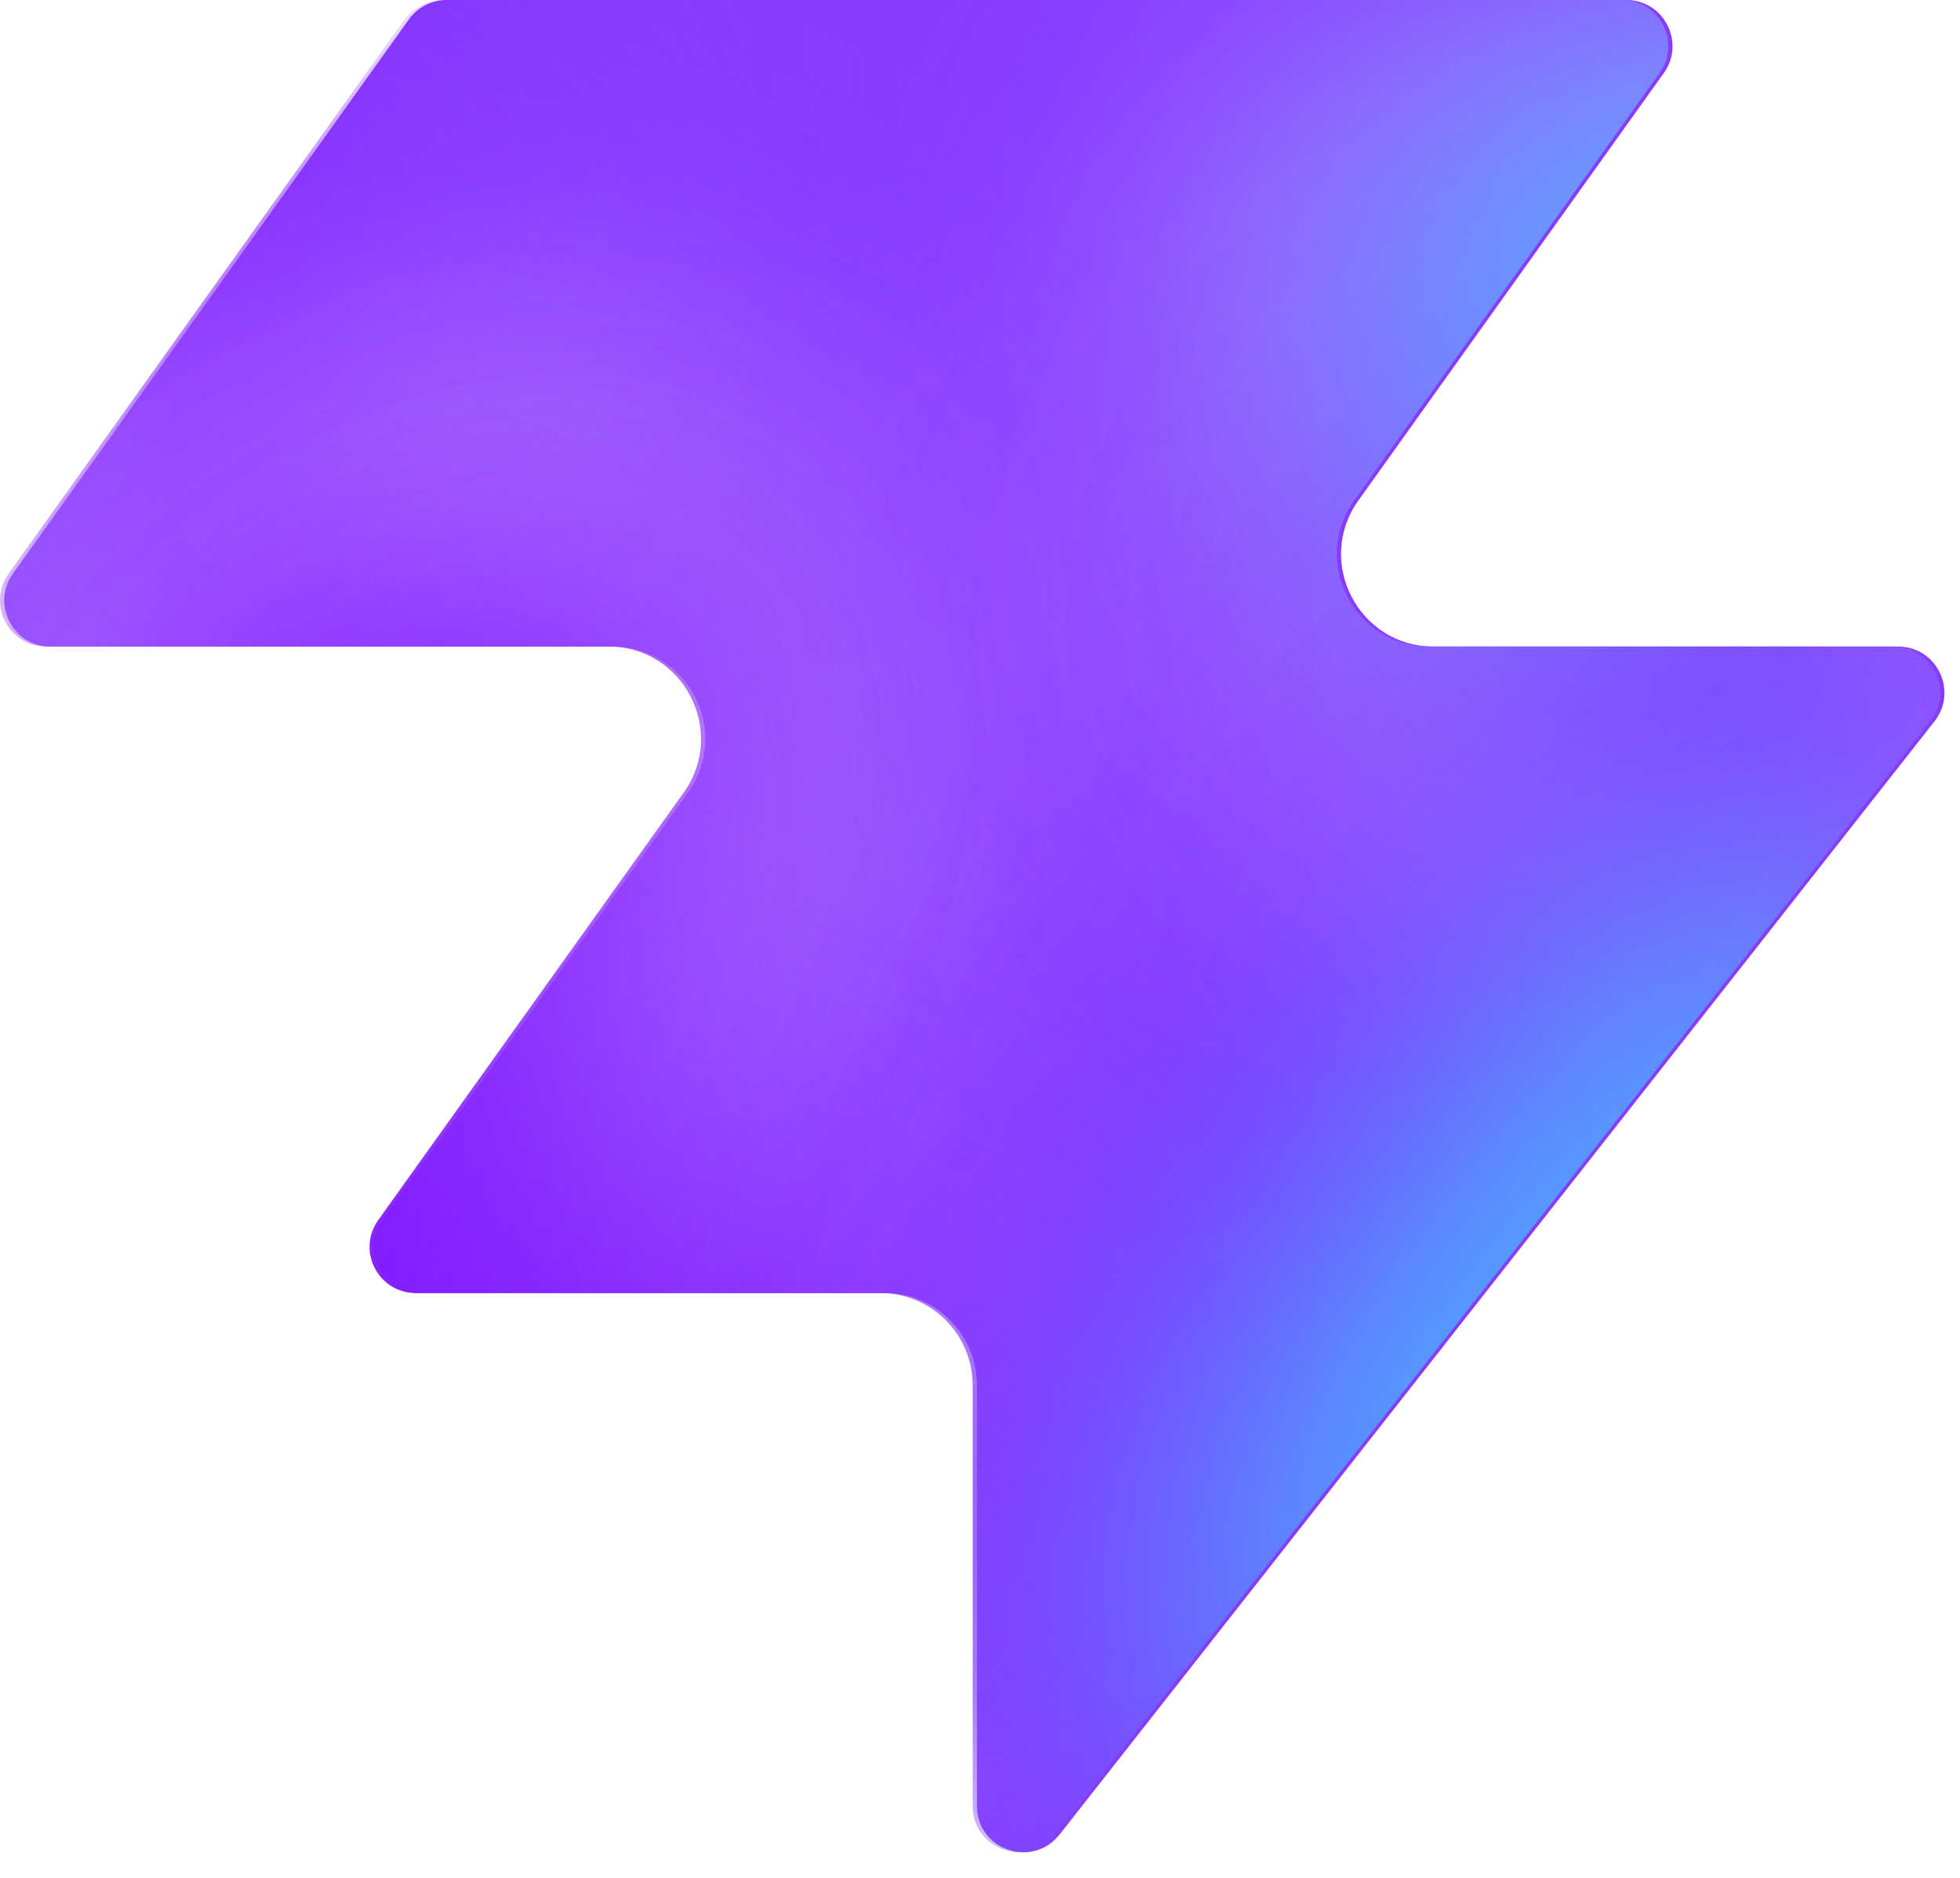
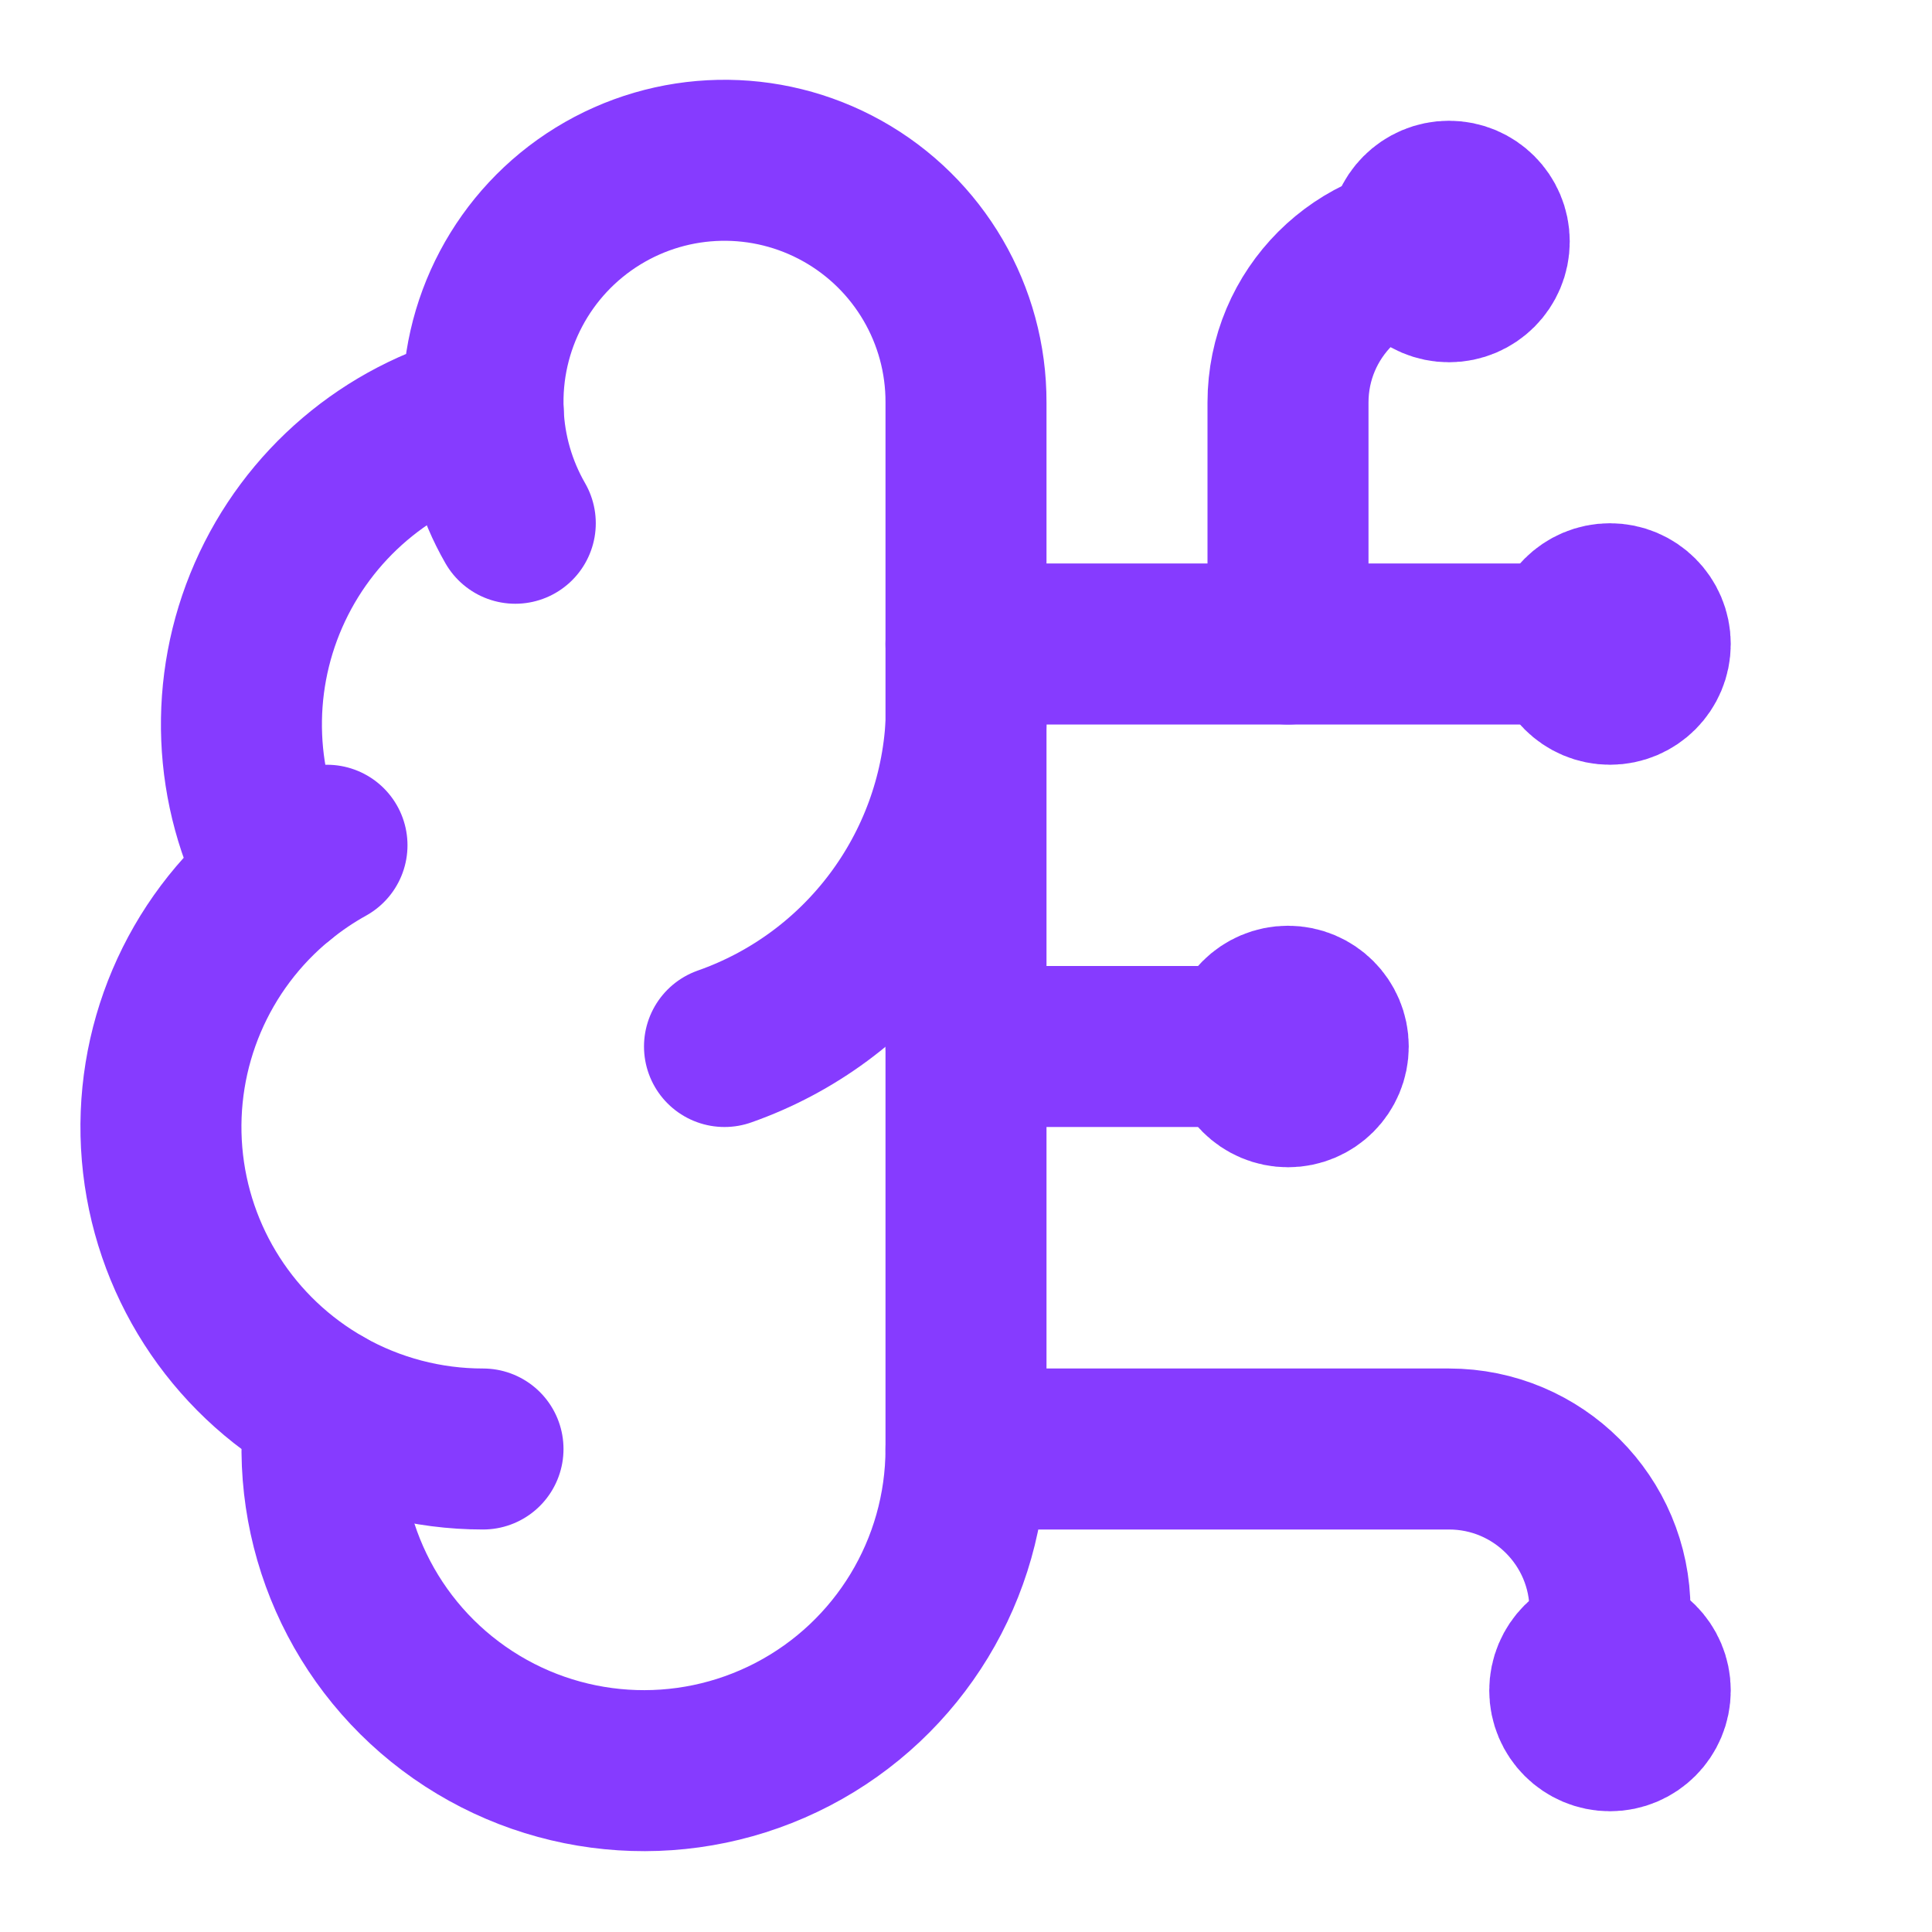
- <svg xmlns="http://www.w3.org/2000/svg" width="48" height="46" fill="none" viewBox="0 0 48 46">
-   <path fill="#863bff" d="M25.946 44.938c-.664.845-2.021.375-2.021-.698V33.937a2.26 2.26 0 0 0-2.262-2.262H10.287c-.92 0-1.456-1.04-.92-1.788l7.48-10.471c1.07-1.497 0-3.578-1.842-3.578H1.237c-.92 0-1.456-1.04-.92-1.788L10.013.474c.214-.297.556-.474.92-.474h28.894c.92 0 1.456 1.04.92 1.788l-7.48 10.471c-1.07 1.498 0 3.579 1.842 3.579h11.377c.943 0 1.473 1.088.89 1.83L25.947 44.94z" style="fill:#863bff;fill:color(display-p3 .525 .23 1);fill-opacity:1" />
-   <mask id="a" width="48" height="46" x="0" y="0" maskUnits="userSpaceOnUse" style="mask-type:alpha">
-     <path fill="#000" d="M25.842 44.938c-.664.844-2.021.375-2.021-.698V33.937a2.26 2.26 0 0 0-2.262-2.262H10.183c-.92 0-1.456-1.04-.92-1.788l7.48-10.471c1.07-1.498 0-3.579-1.842-3.579H1.133c-.92 0-1.456-1.04-.92-1.787L9.91.473c.214-.297.556-.474.92-.474h28.894c.92 0 1.456 1.04.92 1.788l-7.48 10.471c-1.07 1.498 0 3.578 1.842 3.578h11.377c.943 0 1.473 1.088.89 1.832L25.843 44.94z" style="fill:#000;fill-opacity:1" />
-   </mask>
-   <g mask="url(#a)">
-     <g filter="url(#b)">
-       <ellipse cx="5.508" cy="14.704" fill="#ede6ff" rx="5.508" ry="14.704" style="fill:#ede6ff;fill:color(display-p3 .927 .903 1);fill-opacity:1" transform="matrix(.00324 1 1 -.00324 -4.47 31.516)" />
-     </g>
-     <g filter="url(#c)">
-       <ellipse cx="10.399" cy="29.851" fill="#ede6ff" rx="10.399" ry="29.851" style="fill:#ede6ff;fill:color(display-p3 .927 .903 1);fill-opacity:1" transform="matrix(.00324 1 1 -.00324 -39.328 7.883)" />
-     </g>
-     <g filter="url(#d)">
-       <ellipse cx="5.508" cy="30.487" fill="#7e14ff" rx="5.508" ry="30.487" style="fill:#7e14ff;fill:color(display-p3 .492 .077 1);fill-opacity:1" transform="rotate(89.814 -25.913 -14.639)scale(1 -1)" />
-     </g>
-     <g filter="url(#e)">
-       <ellipse cx="5.508" cy="30.599" fill="#7e14ff" rx="5.508" ry="30.599" style="fill:#7e14ff;fill:color(display-p3 .492 .077 1);fill-opacity:1" transform="rotate(89.814 -32.644 -3.334)scale(1 -1)" />
-     </g>
-     <g filter="url(#f)">
-       <ellipse cx="5.508" cy="30.599" fill="#7e14ff" rx="5.508" ry="30.599" style="fill:#7e14ff;fill:color(display-p3 .492 .077 1);fill-opacity:1" transform="matrix(.00324 1 1 -.00324 -34.34 30.47)" />
-     </g>
-     <g filter="url(#g)">
-       <ellipse cx="14.072" cy="22.078" fill="#ede6ff" rx="14.072" ry="22.078" style="fill:#ede6ff;fill:color(display-p3 .927 .903 1);fill-opacity:1" transform="rotate(93.35 24.506 48.493)scale(-1 1)" />
-     </g>
-     <g filter="url(#h)">
-       <ellipse cx="3.47" cy="21.501" fill="#7e14ff" rx="3.47" ry="21.501" style="fill:#7e14ff;fill:color(display-p3 .492 .077 1);fill-opacity:1" transform="rotate(89.009 28.708 47.59)scale(-1 1)" />
-     </g>
-     <g filter="url(#i)">
-       <ellipse cx="3.47" cy="21.501" fill="#7e14ff" rx="3.47" ry="21.501" style="fill:#7e14ff;fill:color(display-p3 .492 .077 1);fill-opacity:1" transform="rotate(89.009 28.708 47.59)scale(-1 1)" />
-     </g>
-     <g filter="url(#j)">
-       <ellipse cx=".387" cy="8.972" fill="#7e14ff" rx="4.407" ry="29.108" style="fill:#7e14ff;fill:color(display-p3 .492 .077 1);fill-opacity:1" transform="rotate(39.51 .387 8.972)" />
-     </g>
-     <g filter="url(#k)">
-       <ellipse cx="47.523" cy="-6.092" fill="#7e14ff" rx="4.407" ry="29.108" style="fill:#7e14ff;fill:color(display-p3 .492 .077 1);fill-opacity:1" transform="rotate(37.892 47.523 -6.092)" />
-     </g>
-     <g filter="url(#l)">
-       <ellipse cx="41.412" cy="6.333" fill="#47bfff" rx="5.971" ry="9.665" style="fill:#47bfff;fill:color(display-p3 .28 .748 1);fill-opacity:1" transform="rotate(37.892 41.412 6.333)" />
-     </g>
-     <g filter="url(#m)">
-       <ellipse cx="-1.879" cy="38.332" fill="#7e14ff" rx="4.407" ry="29.108" style="fill:#7e14ff;fill:color(display-p3 .492 .077 1);fill-opacity:1" transform="rotate(37.892 -1.88 38.332)" />
-     </g>
-     <g filter="url(#n)">
-       <ellipse cx="-1.879" cy="38.332" fill="#7e14ff" rx="4.407" ry="29.108" style="fill:#7e14ff;fill:color(display-p3 .492 .077 1);fill-opacity:1" transform="rotate(37.892 -1.88 38.332)" />
-     </g>
-     <g filter="url(#o)">
-       <ellipse cx="35.651" cy="29.907" fill="#7e14ff" rx="4.407" ry="29.108" style="fill:#7e14ff;fill:color(display-p3 .492 .077 1);fill-opacity:1" transform="rotate(37.892 35.651 29.907)" />
-     </g>
-     <g filter="url(#p)">
-       <ellipse cx="38.418" cy="32.4" fill="#47bfff" rx="5.971" ry="15.297" style="fill:#47bfff;fill:color(display-p3 .28 .748 1);fill-opacity:1" transform="rotate(37.892 38.418 32.4)" />
-     </g>
-   </g>
-   <defs>
-     <filter id="b" width="60.045" height="41.654" x="-19.77" y="16.149" color-interpolation-filters="sRGB" filterUnits="userSpaceOnUse">
-       <feFlood flood-opacity="0" result="BackgroundImageFix" />
-       <feBlend in="SourceGraphic" in2="BackgroundImageFix" result="shape" />
-       <feGaussianBlur result="effect1_foregroundBlur_2002_17158" stdDeviation="7.659" />
-     </filter>
-     <filter id="c" width="90.34" height="51.437" x="-54.613" y="-7.533" color-interpolation-filters="sRGB" filterUnits="userSpaceOnUse">
-       <feFlood flood-opacity="0" result="BackgroundImageFix" />
-       <feBlend in="SourceGraphic" in2="BackgroundImageFix" result="shape" />
-       <feGaussianBlur result="effect1_foregroundBlur_2002_17158" stdDeviation="7.659" />
-     </filter>
-     <filter id="d" width="79.355" height="29.4" x="-49.64" y="2.03" color-interpolation-filters="sRGB" filterUnits="userSpaceOnUse">
-       <feFlood flood-opacity="0" result="BackgroundImageFix" />
-       <feBlend in="SourceGraphic" in2="BackgroundImageFix" result="shape" />
-       <feGaussianBlur result="effect1_foregroundBlur_2002_17158" stdDeviation="4.596" />
-     </filter>
-     <filter id="e" width="79.579" height="29.4" x="-45.045" y="20.029" color-interpolation-filters="sRGB" filterUnits="userSpaceOnUse">
-       <feFlood flood-opacity="0" result="BackgroundImageFix" />
-       <feBlend in="SourceGraphic" in2="BackgroundImageFix" result="shape" />
-       <feGaussianBlur result="effect1_foregroundBlur_2002_17158" stdDeviation="4.596" />
-     </filter>
-     <filter id="f" width="79.579" height="29.4" x="-43.513" y="21.178" color-interpolation-filters="sRGB" filterUnits="userSpaceOnUse">
-       <feFlood flood-opacity="0" result="BackgroundImageFix" />
-       <feBlend in="SourceGraphic" in2="BackgroundImageFix" result="shape" />
-       <feGaussianBlur result="effect1_foregroundBlur_2002_17158" stdDeviation="4.596" />
-     </filter>
-     <filter id="g" width="74.749" height="58.852" x="15.756" y="-17.901" color-interpolation-filters="sRGB" filterUnits="userSpaceOnUse">
-       <feFlood flood-opacity="0" result="BackgroundImageFix" />
-       <feBlend in="SourceGraphic" in2="BackgroundImageFix" result="shape" />
-       <feGaussianBlur result="effect1_foregroundBlur_2002_17158" stdDeviation="7.659" />
-     </filter>
-     <filter id="h" width="61.377" height="25.362" x="23.548" y="2.284" color-interpolation-filters="sRGB" filterUnits="userSpaceOnUse">
-       <feFlood flood-opacity="0" result="BackgroundImageFix" />
-       <feBlend in="SourceGraphic" in2="BackgroundImageFix" result="shape" />
-       <feGaussianBlur result="effect1_foregroundBlur_2002_17158" stdDeviation="4.596" />
-     </filter>
-     <filter id="i" width="61.377" height="25.362" x="23.548" y="2.284" color-interpolation-filters="sRGB" filterUnits="userSpaceOnUse">
-       <feFlood flood-opacity="0" result="BackgroundImageFix" />
-       <feBlend in="SourceGraphic" in2="BackgroundImageFix" result="shape" />
-       <feGaussianBlur result="effect1_foregroundBlur_2002_17158" stdDeviation="4.596" />
-     </filter>
-     <filter id="j" width="56.045" height="63.649" x="-27.636" y="-22.853" color-interpolation-filters="sRGB" filterUnits="userSpaceOnUse">
-       <feFlood flood-opacity="0" result="BackgroundImageFix" />
-       <feBlend in="SourceGraphic" in2="BackgroundImageFix" result="shape" />
-       <feGaussianBlur result="effect1_foregroundBlur_2002_17158" stdDeviation="4.596" />
-     </filter>
-     <filter id="k" width="54.814" height="64.646" x="20.116" y="-38.415" color-interpolation-filters="sRGB" filterUnits="userSpaceOnUse">
-       <feFlood flood-opacity="0" result="BackgroundImageFix" />
-       <feBlend in="SourceGraphic" in2="BackgroundImageFix" result="shape" />
-       <feGaussianBlur result="effect1_foregroundBlur_2002_17158" stdDeviation="4.596" />
-     </filter>
-     <filter id="l" width="33.541" height="35.313" x="24.641" y="-11.323" color-interpolation-filters="sRGB" filterUnits="userSpaceOnUse">
-       <feFlood flood-opacity="0" result="BackgroundImageFix" />
-       <feBlend in="SourceGraphic" in2="BackgroundImageFix" result="shape" />
-       <feGaussianBlur result="effect1_foregroundBlur_2002_17158" stdDeviation="4.596" />
-     </filter>
-     <filter id="m" width="54.814" height="64.646" x="-29.286" y="6.009" color-interpolation-filters="sRGB" filterUnits="userSpaceOnUse">
-       <feFlood flood-opacity="0" result="BackgroundImageFix" />
-       <feBlend in="SourceGraphic" in2="BackgroundImageFix" result="shape" />
-       <feGaussianBlur result="effect1_foregroundBlur_2002_17158" stdDeviation="4.596" />
-     </filter>
-     <filter id="n" width="54.814" height="64.646" x="-29.286" y="6.009" color-interpolation-filters="sRGB" filterUnits="userSpaceOnUse">
-       <feFlood flood-opacity="0" result="BackgroundImageFix" />
-       <feBlend in="SourceGraphic" in2="BackgroundImageFix" result="shape" />
-       <feGaussianBlur result="effect1_foregroundBlur_2002_17158" stdDeviation="4.596" />
-     </filter>
-     <filter id="o" width="54.814" height="64.646" x="8.244" y="-2.416" color-interpolation-filters="sRGB" filterUnits="userSpaceOnUse">
-       <feFlood flood-opacity="0" result="BackgroundImageFix" />
-       <feBlend in="SourceGraphic" in2="BackgroundImageFix" result="shape" />
-       <feGaussianBlur result="effect1_foregroundBlur_2002_17158" stdDeviation="4.596" />
-     </filter>
-     <filter id="p" width="39.409" height="43.623" x="18.713" y="10.588" color-interpolation-filters="sRGB" filterUnits="userSpaceOnUse">
-       <feFlood flood-opacity="0" result="BackgroundImageFix" />
-       <feBlend in="SourceGraphic" in2="BackgroundImageFix" result="shape" />
-       <feGaussianBlur result="effect1_foregroundBlur_2002_17158" stdDeviation="4.596" />
-     </filter>
-   </defs>
+ <svg xmlns="http://www.w3.org/2000/svg" width="48" height="48" viewBox="0 0 24 24" fill="none" stroke="#863bff" stroke-width="2" stroke-linecap="round" stroke-linejoin="round">
+   <path d="M12 5a3 3 0 1 0-5.997.125 4 4 0 0 0-2.526 5.77 4 4 0 0 0 .556 6.588A4 4 0 1 0 12 18Z" />
+   <path d="M9 13a4.5 4.5 0 0 0 3-4" />
+   <path d="M6.003 5.125A3 3 0 0 0 6.401 6.5" />
+   <path d="M3.477 10.896a4 4 0 0 1 .585-.396" />
+   <path d="M6 18a4 4 0 0 1-1.967-.516" />
+   <path d="M12 13h4" />
+   <path d="M12 18h6a2 2 0 0 1 2 2v1" />
+   <path d="M12 8h8" />
+   <path d="M16 8V5a2 2 0 0 1 2-2" />
+   <circle cx="16" cy="13" r=".5" />
+   <circle cx="18" cy="3" r=".5" />
+   <circle cx="20" cy="21" r=".5" />
+   <circle cx="20" cy="8" r=".5" />
</svg>
